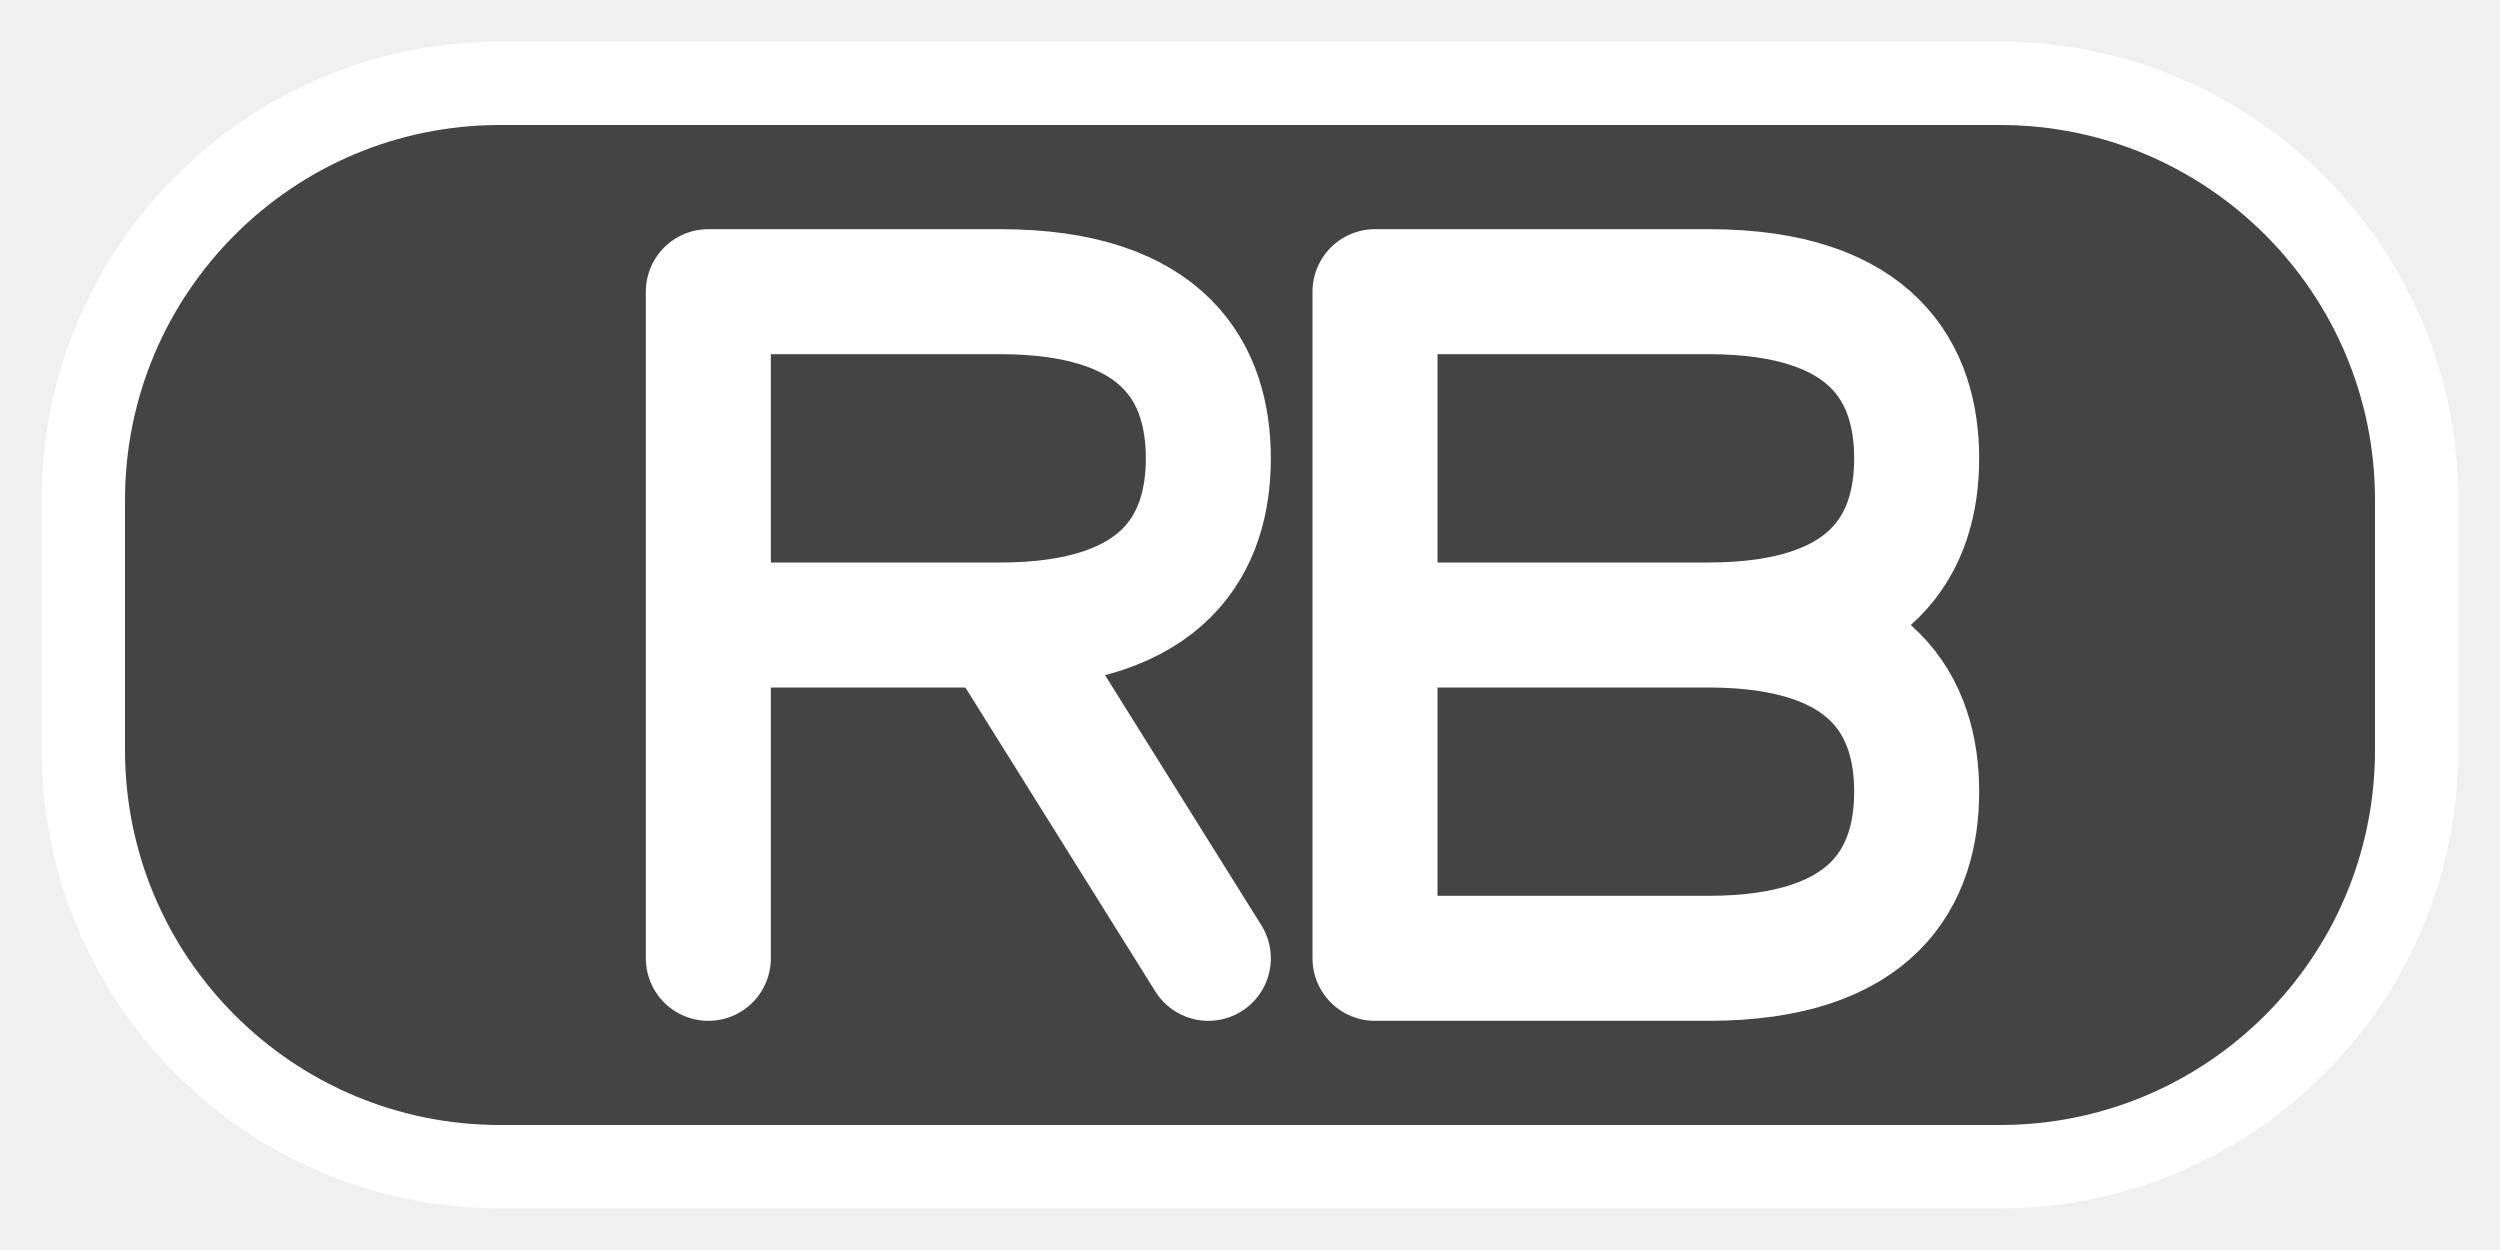
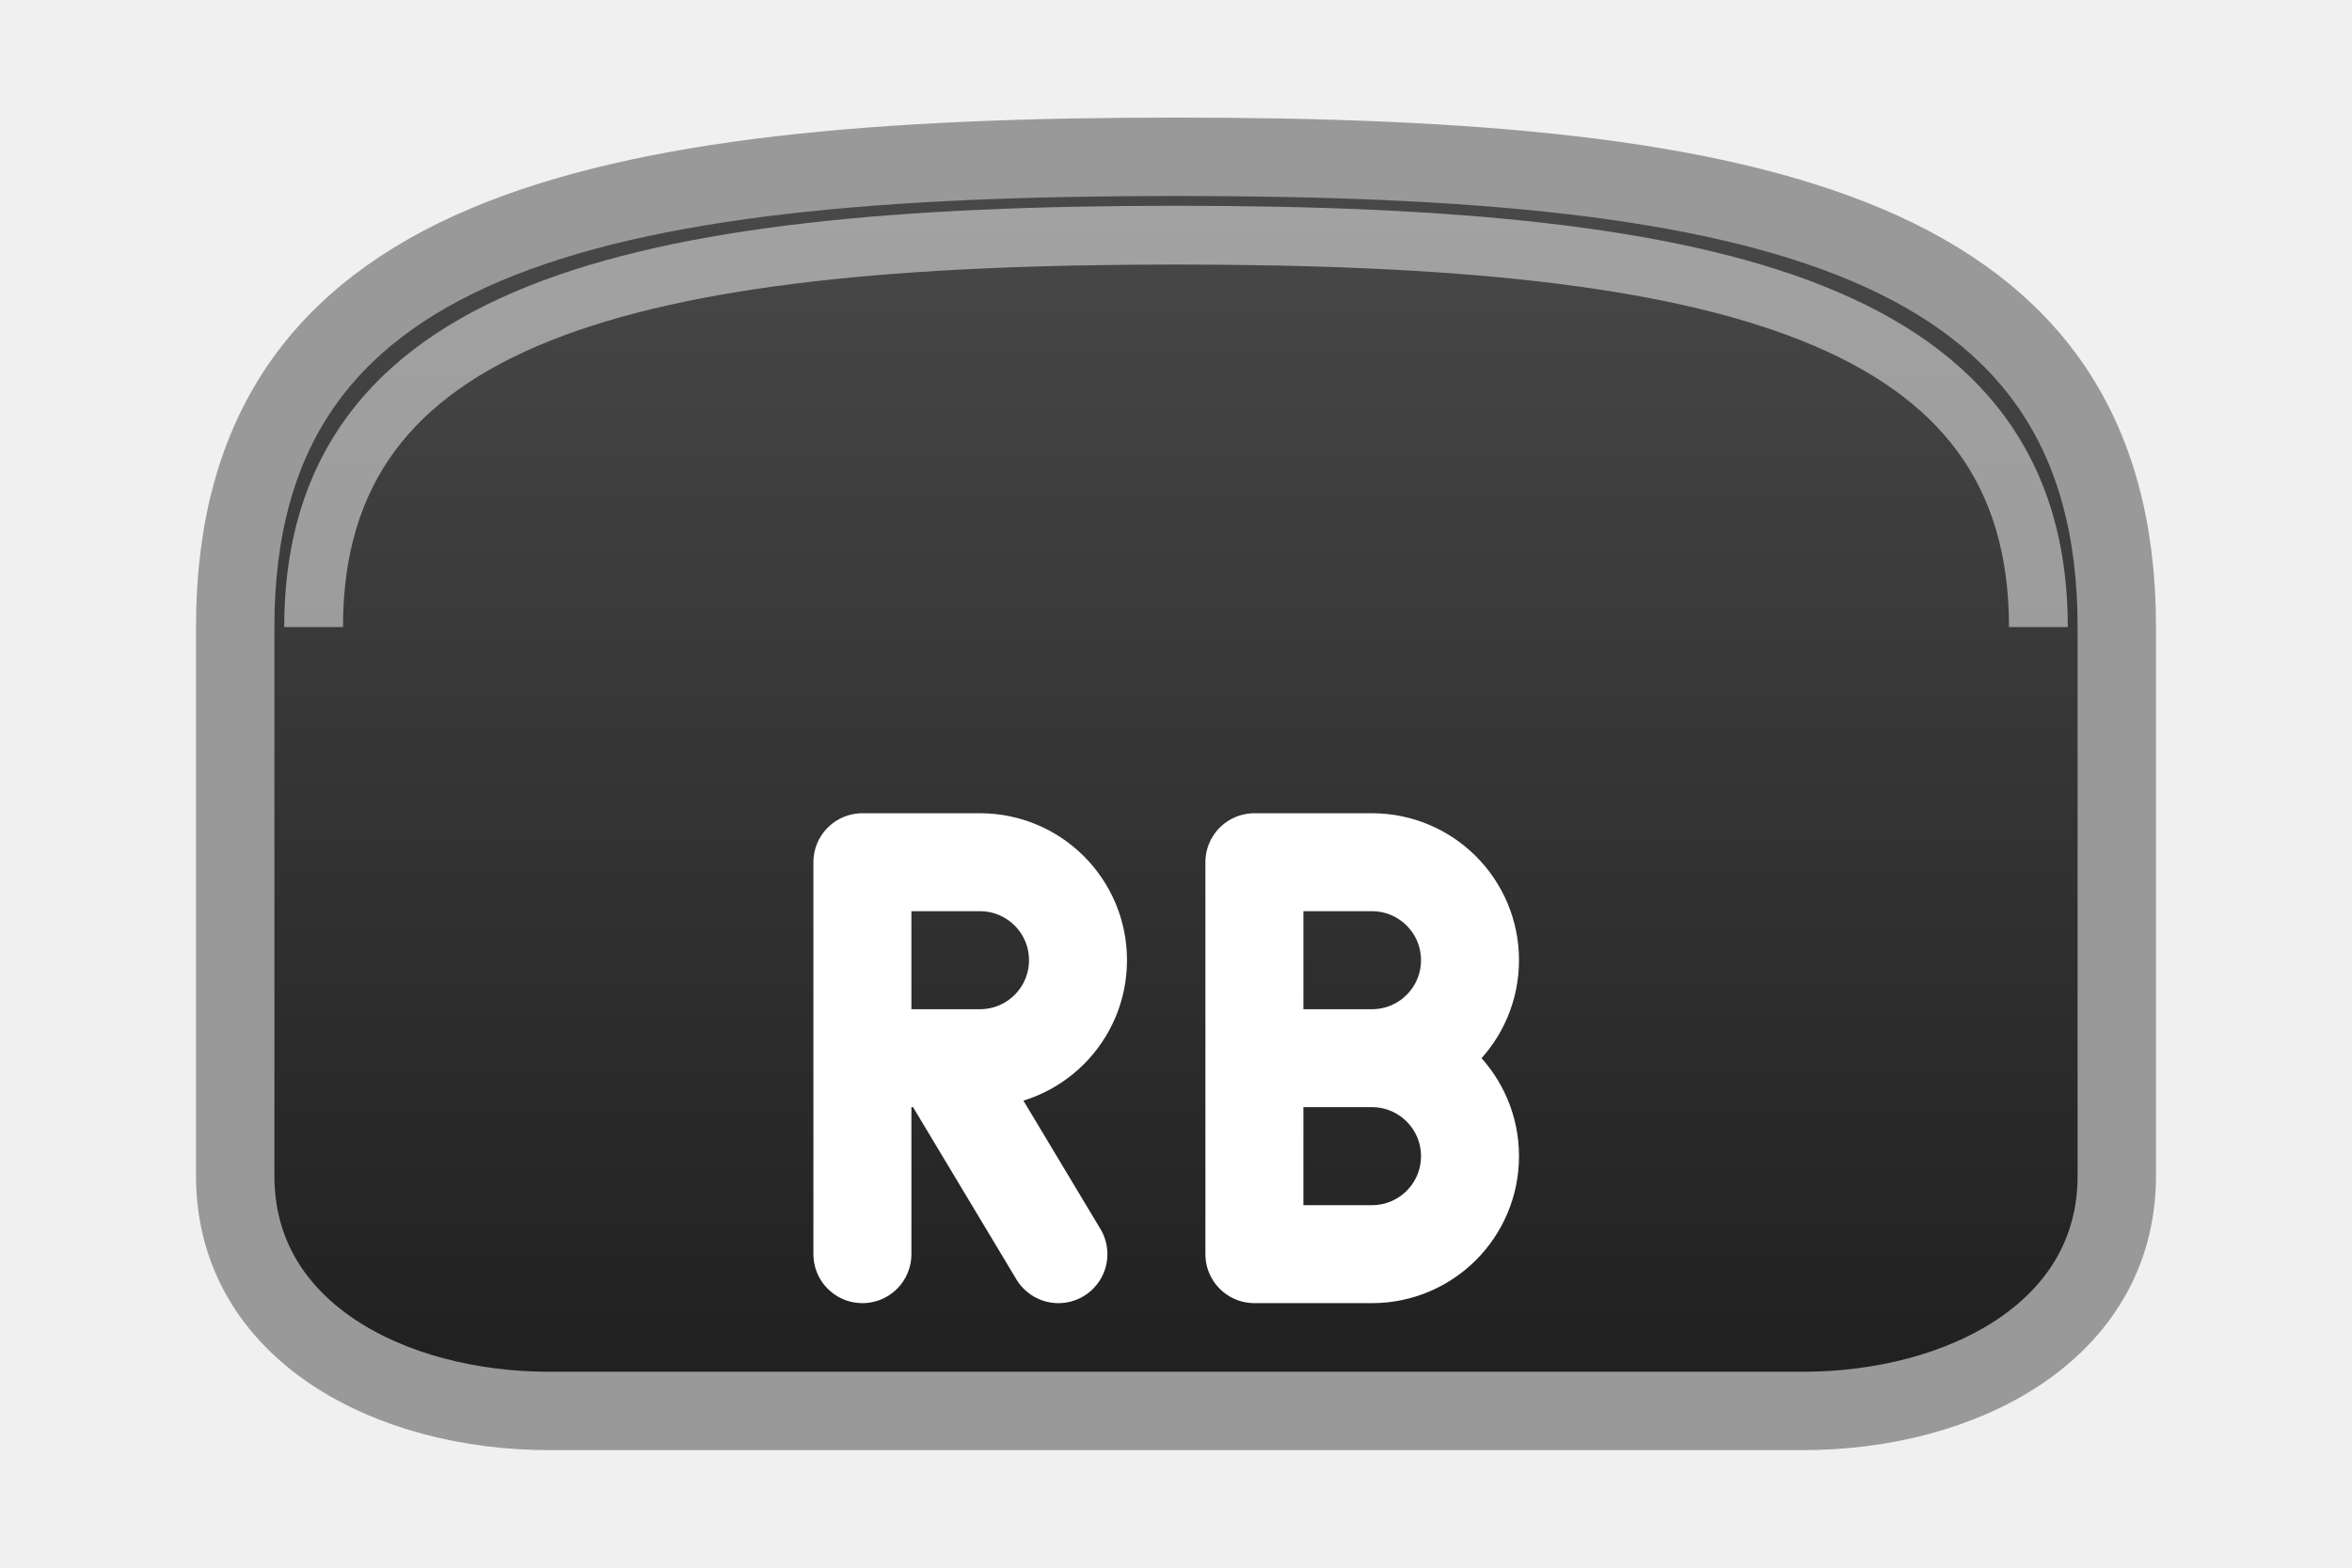
- <svg xmlns="http://www.w3.org/2000/svg" width="60" height="30" viewBox="0 0 60 30">
-   <rect x="2" y="2" width="56" height="26" rx="10" fill="#444" stroke="white" stroke-width="2" />
-   <g transform="translate(17, 7)">
-     <path d="M0,16 L0,0 L7,0 C11,0 12,2 12,4 C12,6 11,8 7,8 L0,8 M7,8 L12,16" stroke="white" stroke-width="3" fill="none" stroke-linecap="round" stroke-linejoin="round" />
-     <path d="M16,0 L16,16 M16,0 L24,0 C28,0 29,2 29,4 C29,6 28,8 24,8 L16,8 M16,8 L24,8 C28,8 29,10 29,12 C29,14 28,16 24,16 L16,16" stroke="white" stroke-width="3" fill="none" stroke-linecap="round" stroke-linejoin="round" />
-   </g>
+ <svg xmlns="http://www.w3.org/2000/svg" width="60" height="40" viewBox="0 0 60 40">
+   <defs>
+     <linearGradient id="bg" x1="0%" y1="0%" x2="0%" y2="100%">
+       <stop offset="0%" stop-color="#4a4a4a" />
+       <stop offset="100%" stop-color="#1f1f1f" />
+     </linearGradient>
+   </defs>
+   <path d="M 6,16 C 6,6 15,4 30,4 C 45,4 54,6 54,16 L 54,30 C 54,34 50,36 46,36 L 14,36 C 10,36 6,34 6,30 Z" fill="url(#bg)" stroke="#999" stroke-width="2" />
+   <path d="M 8,16 C 8,8 16,6 30,6 C 44,6 52,8 52,16" fill="none" stroke="#ddd" stroke-width="1.5" opacity="0.6" />
+   <path d="M 22 32 V 22 H 25 A 2.5 2.5 0 0 1 25 27 H 22 M 24 27 L 27 32" fill="none" stroke="#fff" stroke-width="2.5" stroke-linecap="round" stroke-linejoin="round" />
+   <path d="M 32 32 V 22 H 35 A 2.5 2.5 0 0 1 35 27 H 32 M 35 27 A 2.5 2.5 0 0 1 35 32 H 32" fill="none" stroke="#fff" stroke-width="2.5" stroke-linecap="round" stroke-linejoin="round" />
</svg>
